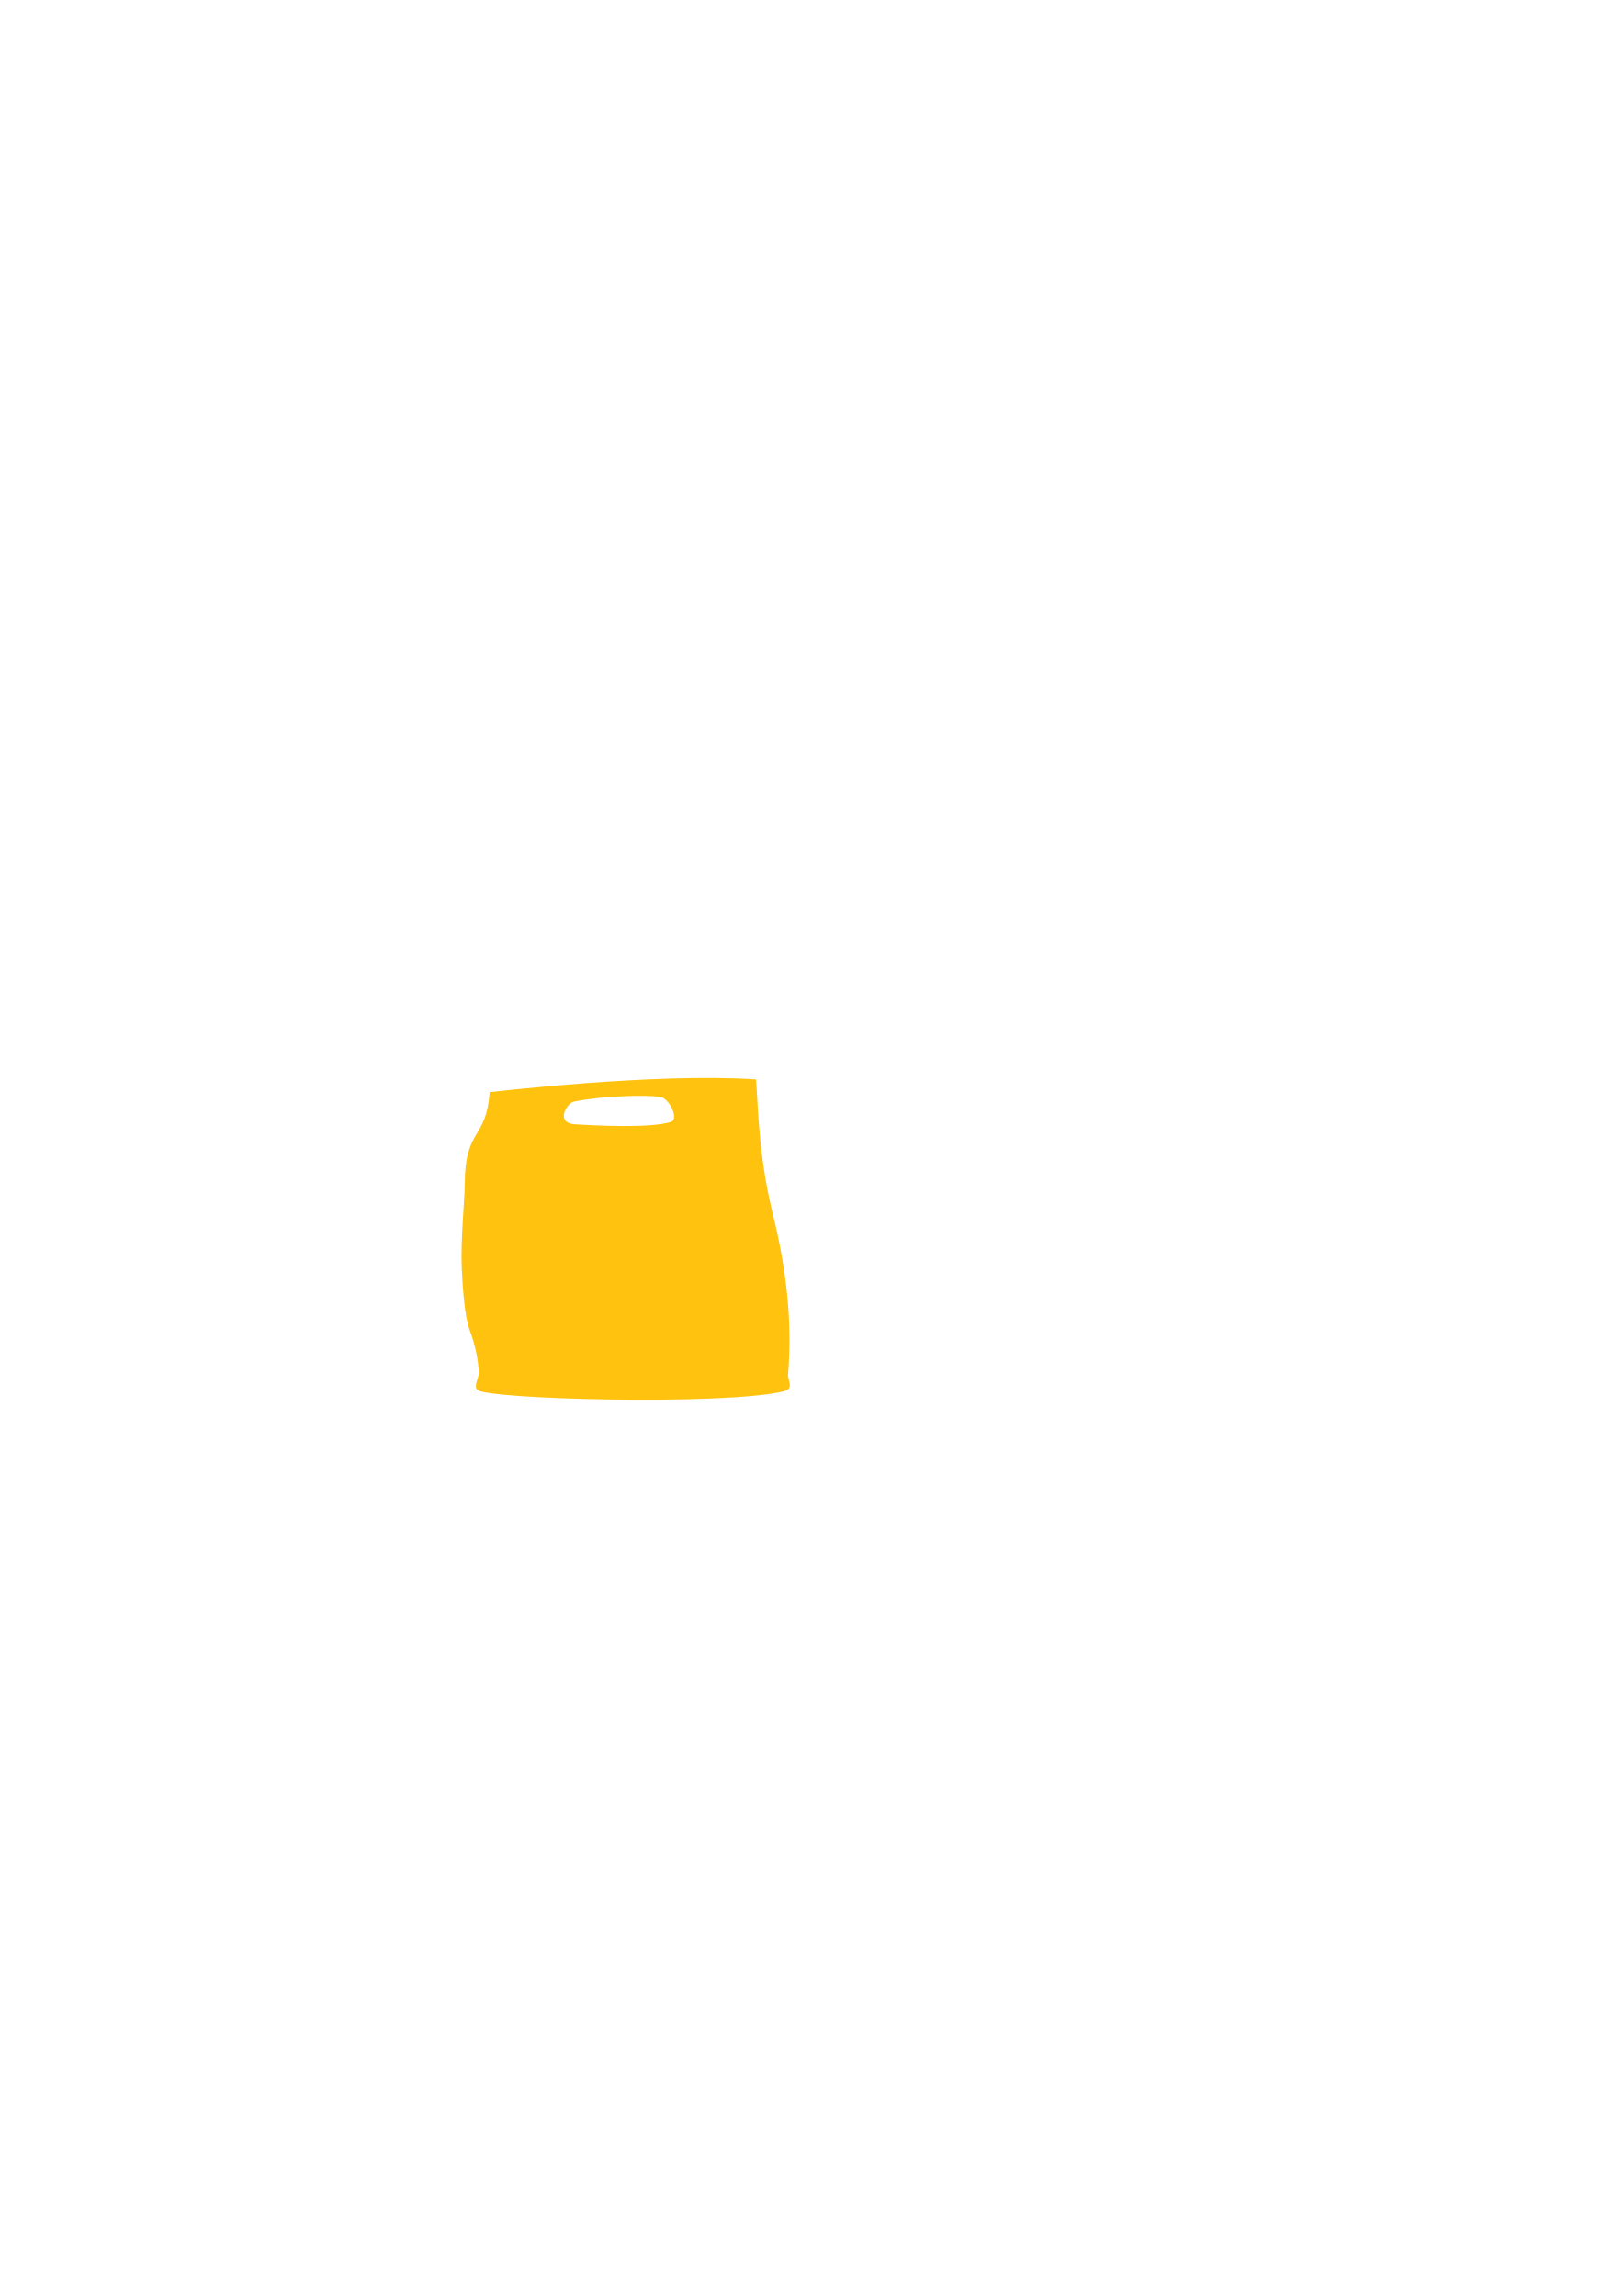
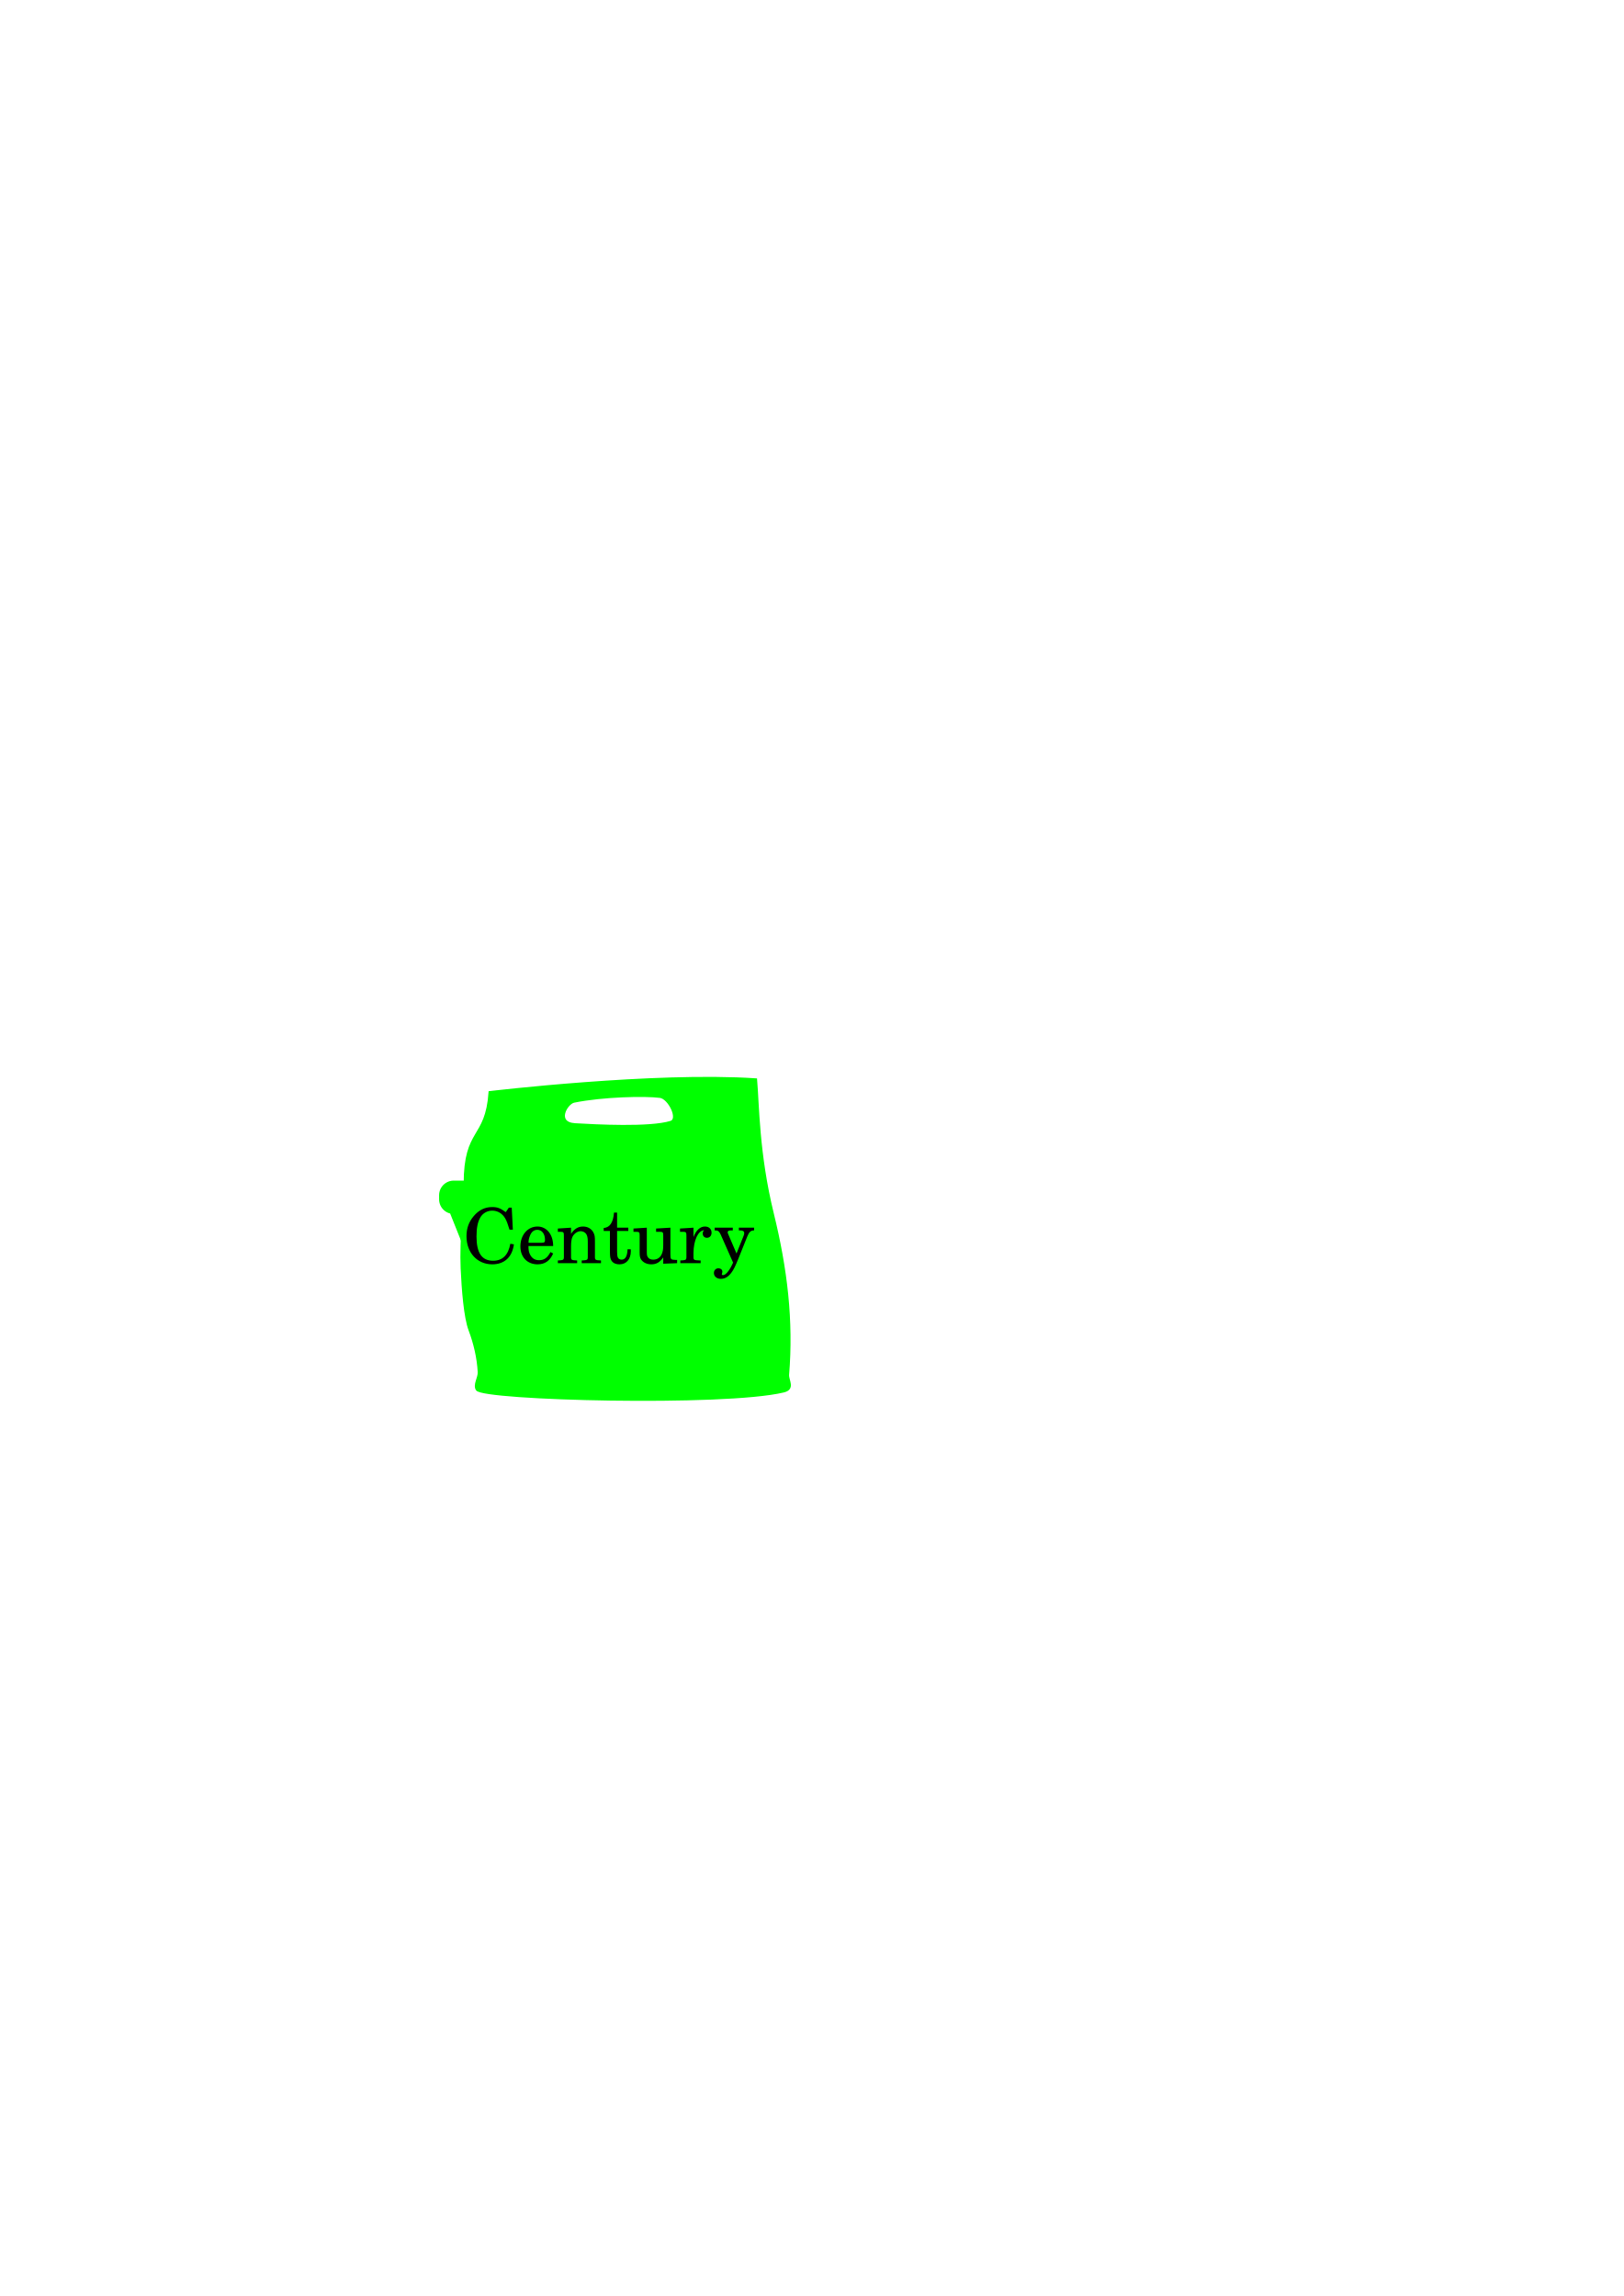
<svg xmlns="http://www.w3.org/2000/svg" width="744.094" height="1052.362" id="svg2" version="1.1">
  <defs id="defs4">
    </defs>
  <g id="layer1">
-     <path id="path3757" style="fill:#ffc30f;fill-opacity:1;stroke:none" d="m 263.038,504.914 c 13.181,-2.68 32.646,-3.107 39.456,-2.192 4.136,0.556 8.915,10.261 4.932,11.508 -9.538,2.987 -34.524,1.644 -43.84,1.096 -9.316,-0.548 -3.954,-9.72 -0.548,-10.412 z m -38.646,-4.313 c -1.55,22.087 -11.409,16.226 -11.409,42.188 0,6.49 -1.972,25.674 -1.384,38.503 0.437,9.53 1.386,22.43 3.639,28.388 2.252,5.958 3.822,12.635 4.18,19.163 0.148,2.707 -2.307,5.861 -0.854,8.089 2.906,4.456 113.26,7.353 140.532,0.802 5.029,-1.208 1.814,-5.027 2.031,-7.66 2.03,-24.626 -0.769,-48.373 -7.007,-73.795 -6.761,-27.553 -6.66,-49.992 -7.667,-61.529 -46.654,-3.133 -122.06,5.851 -122.06,5.851 z" />
+     <path id="path3757" style="fill:#00ff00;fill-opacity:1;stroke:#00ff00" d="m 263.038,504.914 c 13.181,-2.68 32.646,-3.107 39.456,-2.192 4.136,0.556 8.915,10.261 4.932,11.508 -9.538,2.987 -34.524,1.644 -43.84,1.096 -9.316,-0.548 -3.954,-9.72 -0.548,-10.412 z m -38.646,-4.313 c -1.55,22.087 -11.409,16.226 -11.409,42.188 0,6.49 -1.972,25.674 -1.384,38.503 0.437,9.53 1.386,22.43 3.639,28.388 2.252,5.958 3.822,12.635 4.18,19.163 0.148,2.707 -2.307,5.861 -0.854,8.089 2.906,4.456 113.26,7.353 140.532,0.802 5.029,-1.208 1.814,-5.027 2.031,-7.66 2.03,-24.626 -0.769,-48.373 -7.007,-73.795 -6.761,-27.553 -6.66,-49.992 -7.667,-61.529 -46.654,-3.133 -122.06,5.851 -122.06,5.851 z" />
+     <text xml:space="preserve" style="font-size:40px;font-style:normal;font-weight:normal;line-height:125%;letter-spacing:0px;word-spacing:0px;fill:#00ff00;fill-opacity:1;stroke:#00ff00;stroke-width:13.4;stroke-miterlimit:4;stroke-opacity:1;stroke-dasharray:none;font-family:Sans" x="208.238" y="576.702" id="text3781">
+       <tspan id="tspan3783" x="208.238" y="576.702" style="font-style:normal;font-variant:normal;font-weight:500;font-stretch:normal;fill:#00ff00;stroke:#00ff00;stroke-width:13.4;stroke-linejoin:round;stroke-miterlimit:4;stroke-opacity:1;stroke-dasharray:none;font-family:Century Schoolbook L;-inkscape-font-specification:Century Schoolbook L Medium">Videos</tspan>
+     </text>
+     <text id="text3785" y="578.97" x="212.198" style="font-size:34.899px;font-style:normal;font-weight:normal;line-height:125%;letter-spacing:0px;word-spacing:0px;fill:#000000;fill-opacity:1;stroke:none;font-family:Sans" xml:space="preserve">
+       <tspan style="font-style:normal;font-variant:normal;font-weight:500;font-stretch:normal;font-family:Century Schoolbook L;-inkscape-font-specification:Century Schoolbook L Medium" y="578.97" x="212.198" id="tspan3787">Century</tspan>
+     </text>
  </g>
</svg>
